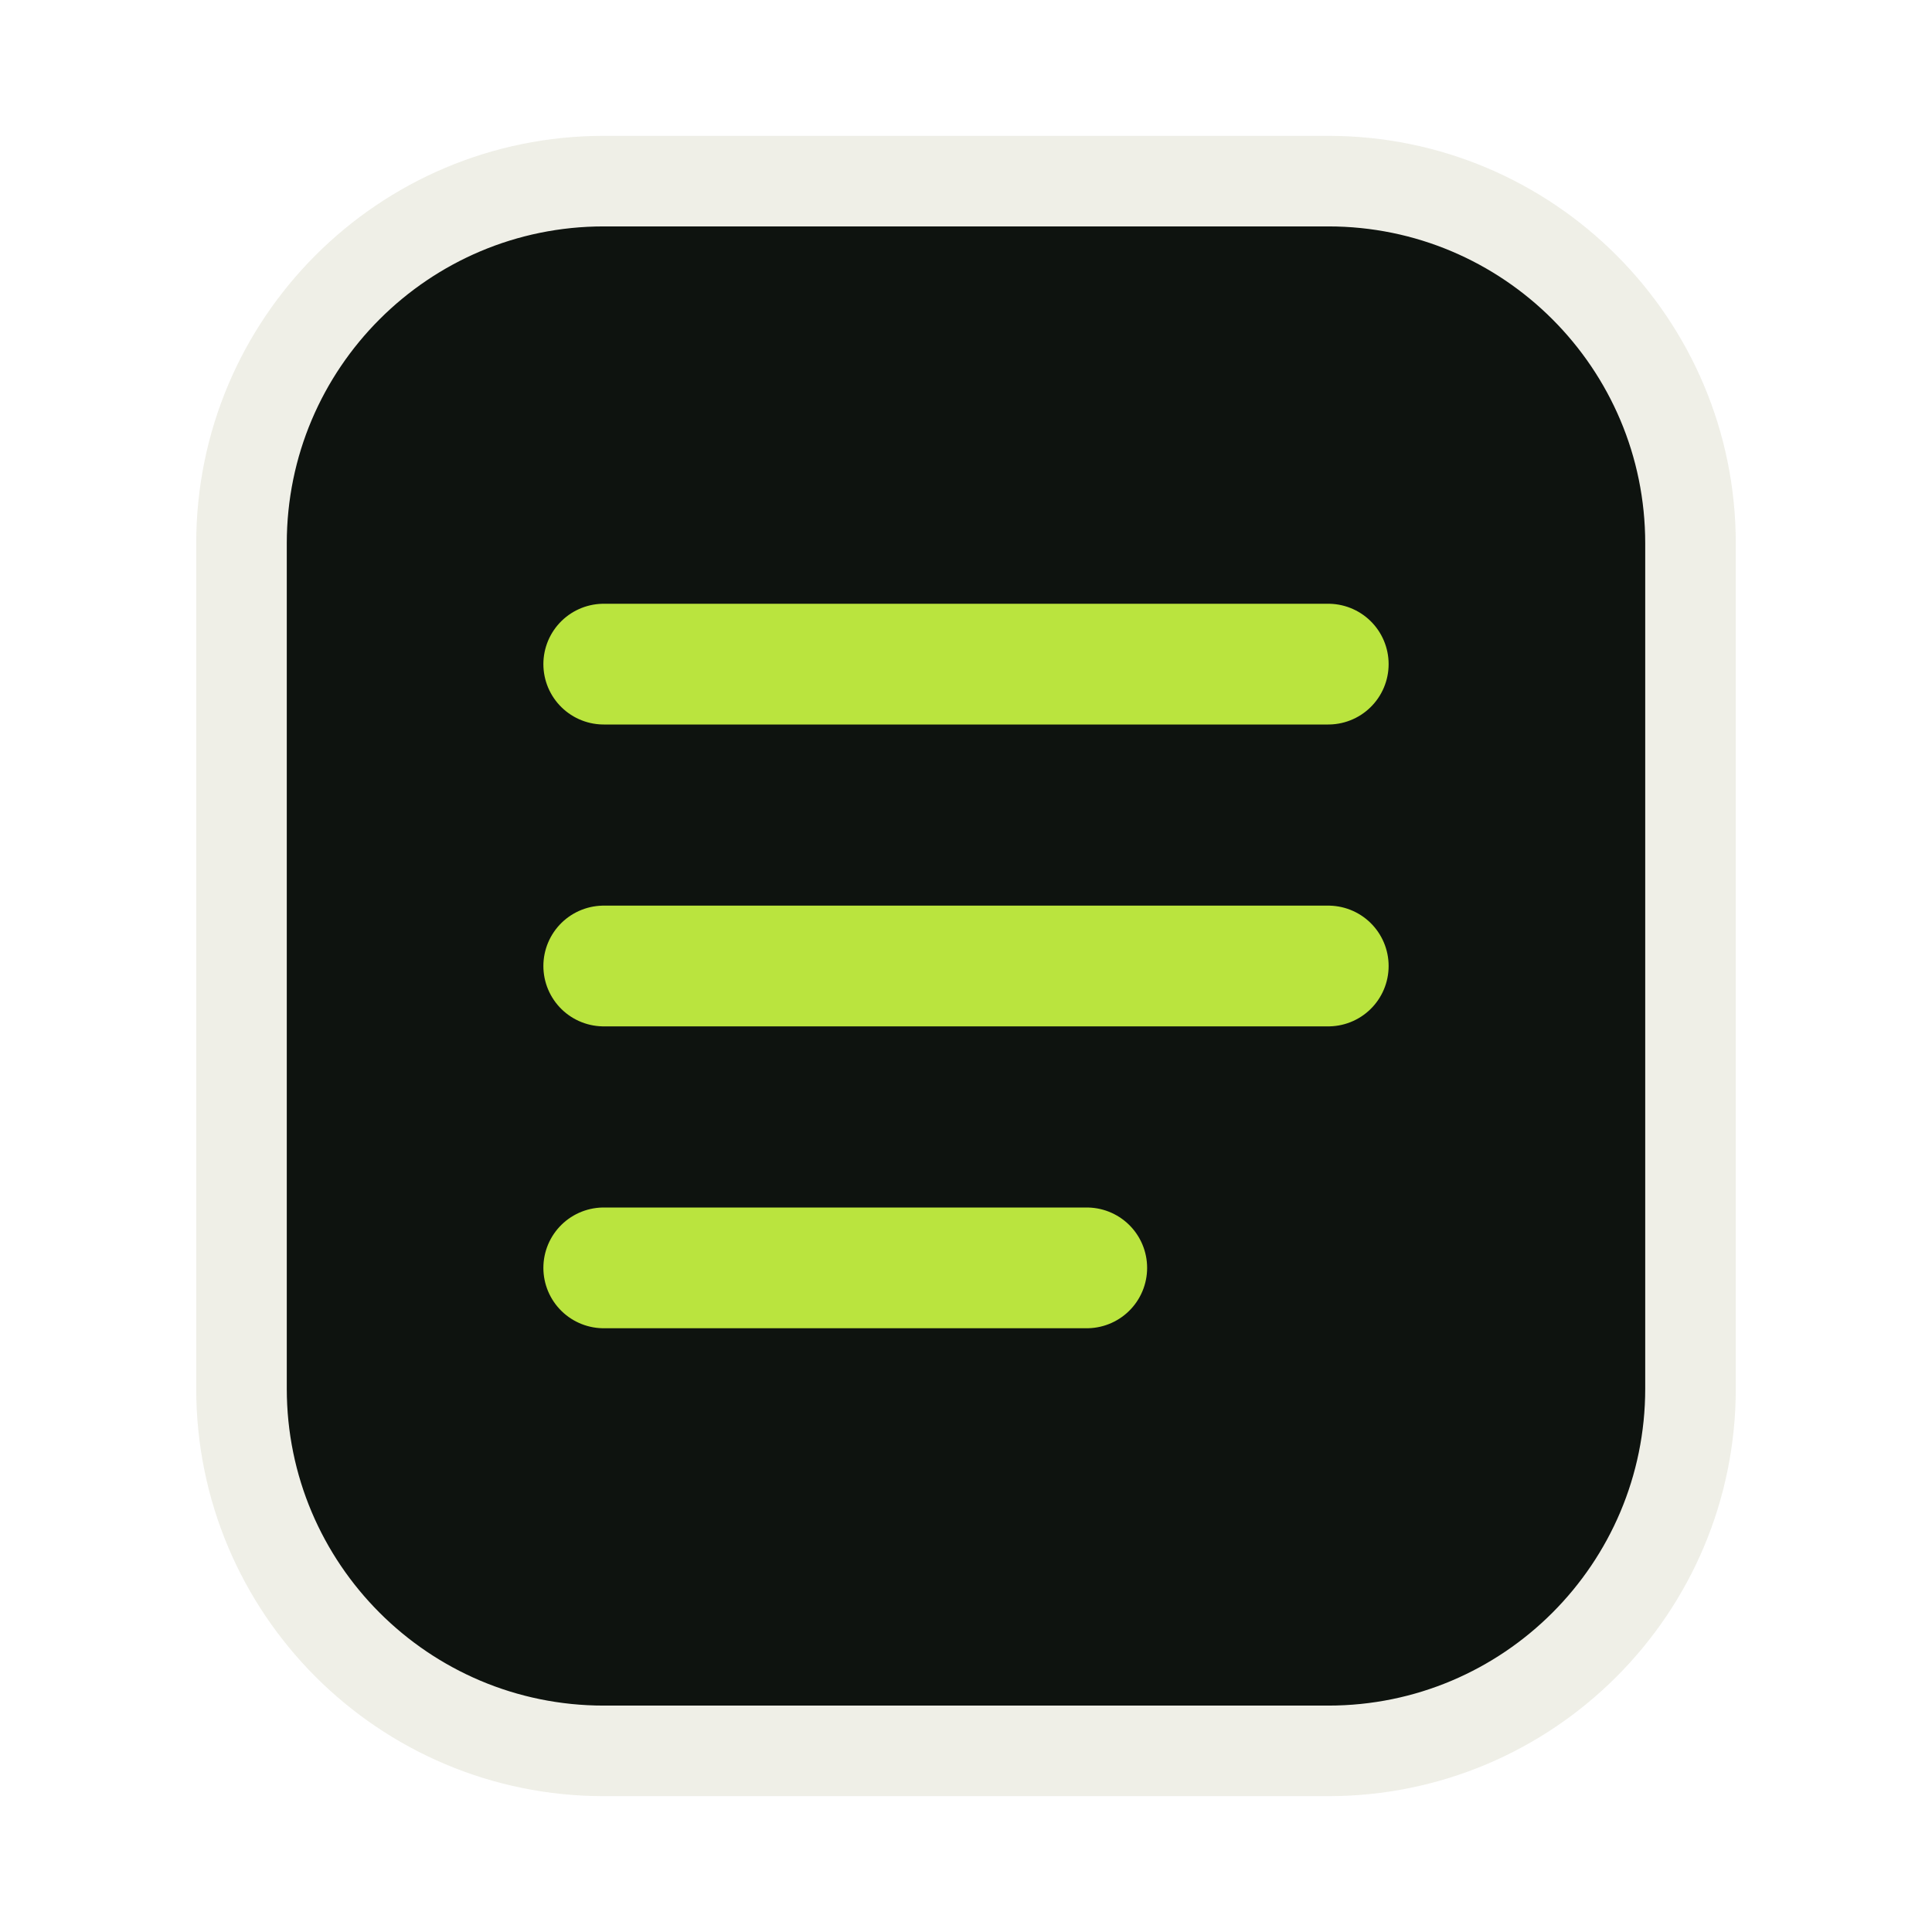
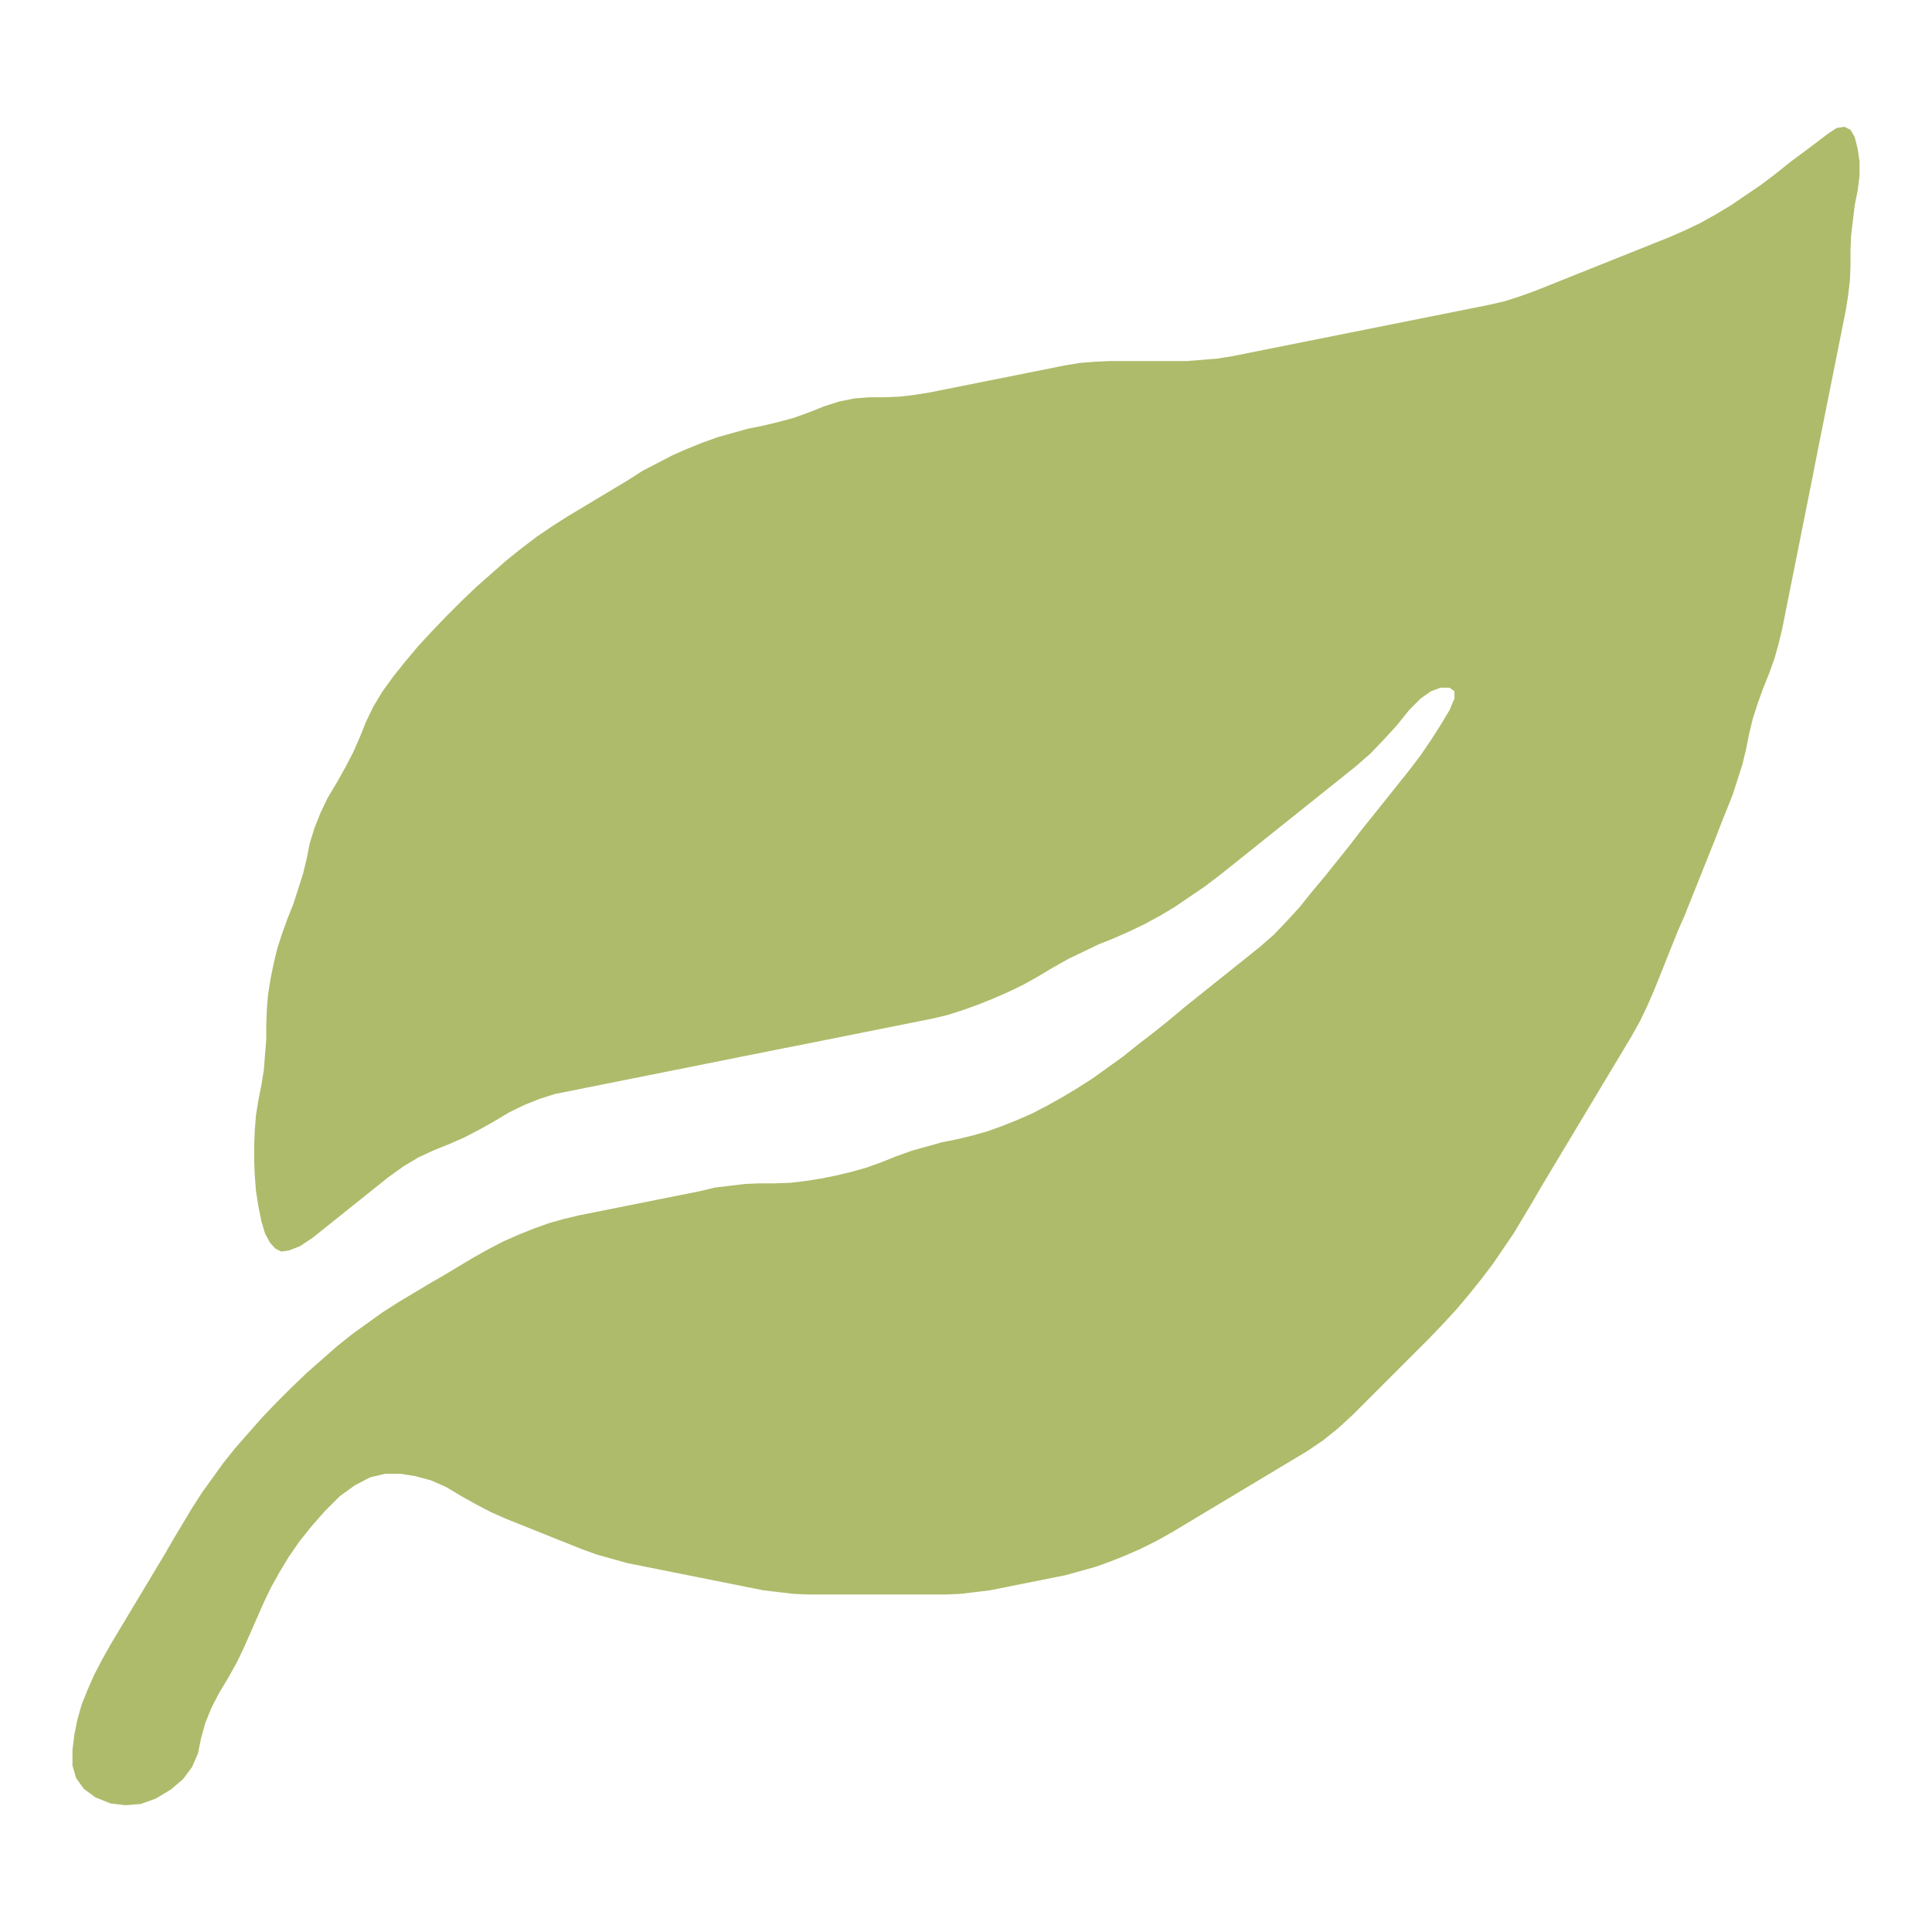
- <svg xmlns="http://www.w3.org/2000/svg" viewBox="0 0 32 32" fill="none">
-   <rect x="4" y="3" width="24" height="26" rx="6" fill="#0E130F" stroke="#EFEFE7" stroke-width="1.5" />
-   <path d="M10 11h12M10 16h12M10 21h8" stroke="#BAE43E" stroke-width="2" stroke-linecap="round" />
+ <svg xmlns="http://www.w3.org/2000/svg" width="32" height="32" viewBox="0 0 32 32">
+   <path fill="#AEBB6A" d="M30.72 2.27L30.77 2.47L30.80 2.68L30.80 2.91L30.77 3.15L30.72 3.40L30.69 3.65L30.66 3.90L30.65 4.15L30.65 4.40L30.64 4.65L30.61 4.90L30.57 5.15L30.52 5.40L30.47 5.65L30.42 5.90L30.37 6.15L30.32 6.40L30.27 6.65L30.22 6.90L30.17 7.15L30.12 7.40L30.07 7.65L30.02 7.91L29.97 8.16L29.92 8.41L29.87 8.66L29.82 8.91L29.77 9.16L29.72 9.41L29.67 9.66L29.62 9.91L29.57 10.16L29.52 10.41L29.46 10.66L29.39 10.91L29.30 11.16L29.20 11.41L29.11 11.66L29.03 11.91L28.97 12.16L28.92 12.41L28.86 12.66L28.78 12.91L28.70 13.16L28.60 13.41L28.50 13.66L28.40 13.92L28.30 14.17L28.20 14.42L28.10 14.67L28.00 14.92L27.90 15.17L27.79 15.42L27.69 15.67L27.59 15.92L27.49 16.17L27.39 16.42L27.28 16.67L27.16 16.92L27.02 17.17L26.87 17.42L26.72 17.67L26.57 17.92L26.42 18.17L26.27 18.42L26.12 18.67L25.97 18.92L25.82 19.17L25.67 19.42L25.52 19.67L25.37 19.93L25.22 20.18L25.07 20.43L24.90 20.68L24.73 20.93L24.54 21.18L24.34 21.43L24.13 21.68L23.90 21.93L23.66 22.18L23.41 22.43L23.16 22.68L22.91 22.93L22.66 23.18L22.41 23.43L22.16 23.66L21.91 23.86L21.66 24.03L21.41 24.18L21.16 24.33L20.91 24.48L20.66 24.63L20.41 24.78L20.16 24.93L19.91 25.08L19.66 25.23L19.41 25.38L19.16 25.52L18.90 25.65L18.65 25.76L18.40 25.86L18.15 25.95L17.90 26.02L17.65 26.09L17.40 26.14L17.15 26.19L16.90 26.24L16.65 26.29L16.40 26.34L16.15 26.37L15.90 26.40L15.65 26.41L15.40 26.41L15.15 26.41L14.90 26.41L14.65 26.41L14.40 26.41L14.15 26.41L13.90 26.41L13.65 26.41L13.40 26.41L13.15 26.40L12.89 26.37L12.64 26.34L12.39 26.29L12.14 26.24L11.89 26.19L11.64 26.14L11.39 26.09L11.14 26.04L10.89 25.99L10.64 25.94L10.39 25.89L10.14 25.82L9.89 25.75L9.64 25.66L9.39 25.56L9.14 25.46L8.89 25.36L8.64 25.26L8.39 25.16L8.14 25.05L7.89 24.92L7.64 24.78L7.39 24.63L7.14 24.52L6.88 24.45L6.63 24.41L6.38 24.41L6.13 24.47L5.88 24.60L5.63 24.78L5.38 25.03L5.16 25.28L4.96 25.53L4.78 25.79L4.63 26.04L4.49 26.29L4.37 26.54L4.26 26.79L4.15 27.04L4.04 27.29L3.92 27.54L3.78 27.79L3.63 28.04L3.50 28.29L3.40 28.54L3.33 28.79L3.28 29.04L3.18 29.27L3.03 29.47L2.83 29.64L2.58 29.79L2.33 29.88L2.08 29.90L1.83 29.87L1.58 29.77L1.39 29.63L1.26 29.45L1.20 29.24L1.20 28.99L1.23 28.74L1.28 28.49L1.35 28.24L1.45 27.99L1.56 27.74L1.69 27.49L1.83 27.24L1.98 26.99L2.13 26.74L2.28 26.49L2.43 26.24L2.58 25.99L2.73 25.74L2.88 25.48L3.03 25.23L3.18 24.98L3.34 24.73L3.52 24.48L3.70 24.23L3.90 23.98L4.12 23.73L4.34 23.48L4.58 23.23L4.83 22.98L5.08 22.74L5.33 22.52L5.58 22.30L5.83 22.10L6.08 21.92L6.33 21.74L6.58 21.58L6.83 21.43L7.08 21.28L7.34 21.13L7.59 20.98L7.84 20.83L8.09 20.69L8.34 20.56L8.59 20.45L8.84 20.35L9.09 20.26L9.34 20.19L9.59 20.13L9.84 20.08L10.09 20.03L10.34 19.98L10.59 19.93L10.84 19.88L11.09 19.83L11.34 19.78L11.59 19.73L11.84 19.67L12.09 19.64L12.34 19.61L12.59 19.60L12.84 19.60L13.10 19.59L13.35 19.56L13.60 19.52L13.85 19.47L14.10 19.41L14.35 19.34L14.60 19.25L14.85 19.15L15.10 19.06L15.35 18.99L15.60 18.92L15.85 18.87L16.10 18.81L16.35 18.74L16.60 18.65L16.85 18.55L17.10 18.44L17.35 18.31L17.60 18.17L17.85 18.02L18.10 17.86L18.35 17.68L18.60 17.50L18.85 17.30L19.11 17.10L19.36 16.90L19.61 16.69L19.86 16.49L20.11 16.29L20.36 16.09L20.61 15.89L20.86 15.69L21.10 15.48L21.32 15.25L21.53 15.02L21.73 14.77L21.94 14.52L22.14 14.27L22.34 14.02L22.54 13.76L22.74 13.51L22.94 13.26L23.14 13.01L23.34 12.76L23.53 12.51L23.70 12.26L23.86 12.01L24.01 11.76L24.09 11.57L24.09 11.45L24.01 11.39L23.86 11.39L23.70 11.45L23.53 11.57L23.34 11.76L23.14 12.01L22.92 12.25L22.70 12.48L22.46 12.69L22.21 12.89L21.96 13.09L21.71 13.29L21.46 13.49L21.21 13.69L20.96 13.89L20.71 14.09L20.46 14.29L20.21 14.49L19.96 14.68L19.71 14.85L19.46 15.02L19.21 15.17L18.95 15.31L18.70 15.43L18.45 15.54L18.20 15.64L17.95 15.76L17.70 15.88L17.45 16.02L17.20 16.17L16.95 16.31L16.70 16.43L16.45 16.54L16.20 16.64L15.95 16.73L15.70 16.81L15.45 16.87L15.20 16.92L14.95 16.97L14.70 17.02L14.45 17.07L14.20 17.12L13.95 17.17L13.70 17.22L13.45 17.27L13.20 17.32L12.94 17.37L12.69 17.42L12.44 17.47L12.19 17.52L11.94 17.57L11.69 17.62L11.44 17.67L11.19 17.72L10.94 17.77L10.69 17.82L10.44 17.87L10.19 17.92L9.94 17.97L9.69 18.02L9.44 18.07L9.19 18.12L8.94 18.20L8.69 18.30L8.44 18.42L8.19 18.57L7.94 18.71L7.69 18.84L7.44 18.95L7.19 19.05L6.93 19.17L6.68 19.32L6.43 19.50L6.18 19.70L5.93 19.90L5.68 20.10L5.43 20.30L5.18 20.50L4.97 20.64L4.79 20.71L4.66 20.73L4.56 20.68L4.47 20.58L4.39 20.43L4.33 20.23L4.28 19.98L4.24 19.73L4.22 19.47L4.21 19.22L4.21 18.97L4.22 18.72L4.24 18.47L4.28 18.22L4.33 17.97L4.37 17.72L4.39 17.47L4.41 17.22L4.41 16.97L4.42 16.72L4.44 16.47L4.48 16.22L4.53 15.97L4.59 15.72L4.67 15.47L4.76 15.22L4.86 14.97L4.94 14.72L5.02 14.47L5.08 14.22L5.13 13.97L5.21 13.71L5.31 13.46L5.43 13.21L5.58 12.96L5.72 12.71L5.85 12.46L5.96 12.21L6.06 11.96L6.18 11.71L6.33 11.46L6.51 11.21L6.71 10.96L6.92 10.71L7.15 10.46L7.39 10.21L7.64 9.96L7.89 9.72L8.14 9.50L8.39 9.28L8.64 9.08L8.89 8.89L9.14 8.72L9.39 8.56L9.64 8.41L9.89 8.26L10.14 8.11L10.39 7.96L10.64 7.80L10.89 7.67L11.14 7.54L11.39 7.43L11.64 7.33L11.89 7.24L12.14 7.17L12.39 7.10L12.64 7.05L12.89 6.99L13.15 6.92L13.40 6.83L13.65 6.73L13.90 6.65L14.15 6.60L14.40 6.58L14.65 6.58L14.90 6.57L15.15 6.54L15.40 6.50L15.65 6.45L15.90 6.40L16.15 6.35L16.40 6.30L16.65 6.25L16.90 6.20L17.15 6.15L17.40 6.10L17.65 6.05L17.90 6.01L18.15 5.99L18.40 5.98L18.65 5.98L18.90 5.98L19.16 5.98L19.41 5.98L19.66 5.98L19.91 5.96L20.16 5.94L20.41 5.90L20.66 5.85L20.91 5.80L21.16 5.75L21.41 5.70L21.66 5.65L21.91 5.60L22.16 5.55L22.41 5.50L22.66 5.45L22.91 5.40L23.16 5.35L23.41 5.30L23.66 5.25L23.91 5.20L24.16 5.15L24.41 5.10L24.66 5.05L24.92 4.99L25.17 4.91L25.42 4.82L25.67 4.72L25.92 4.62L26.17 4.52L26.42 4.42L26.67 4.32L26.92 4.22L27.17 4.12L27.42 4.02L27.67 3.92L27.92 3.81L28.17 3.69L28.42 3.55L28.67 3.40L28.92 3.23L29.17 3.06L29.42 2.87L29.67 2.67L29.90 2.50L30.10 2.35L30.27 2.22L30.42 2.12L30.55 2.10L30.65 2.15Z" />
</svg>
